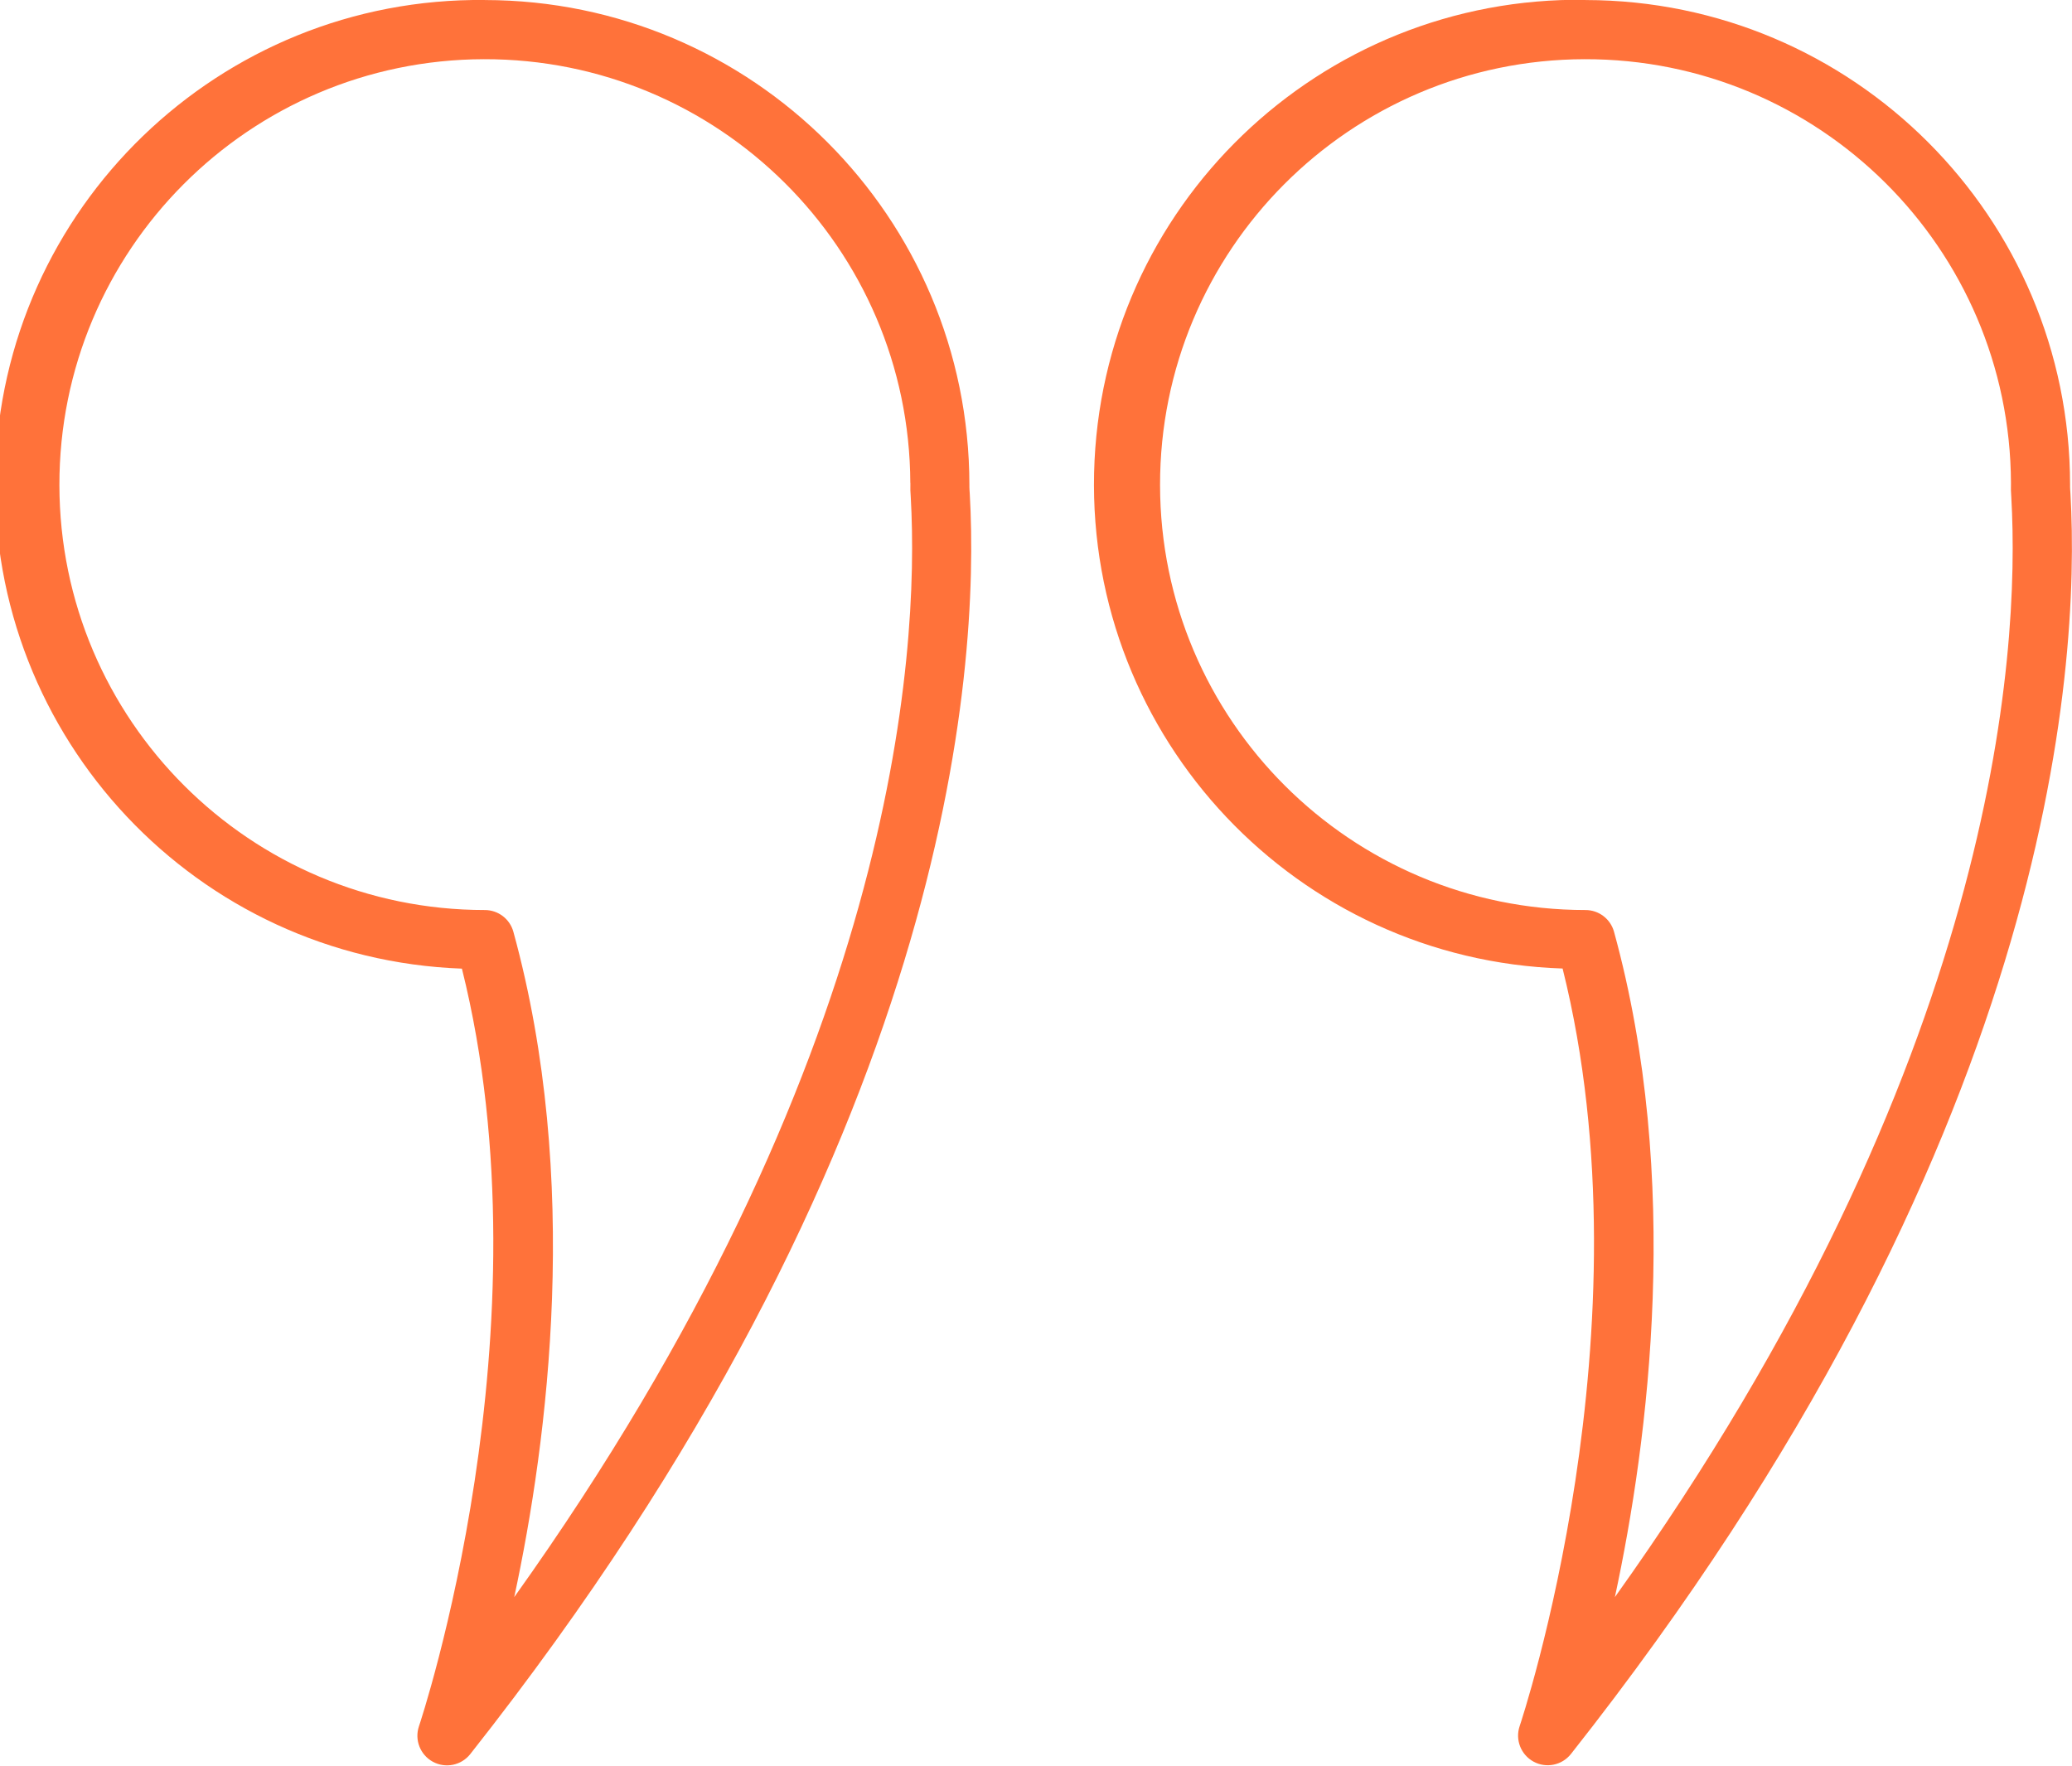
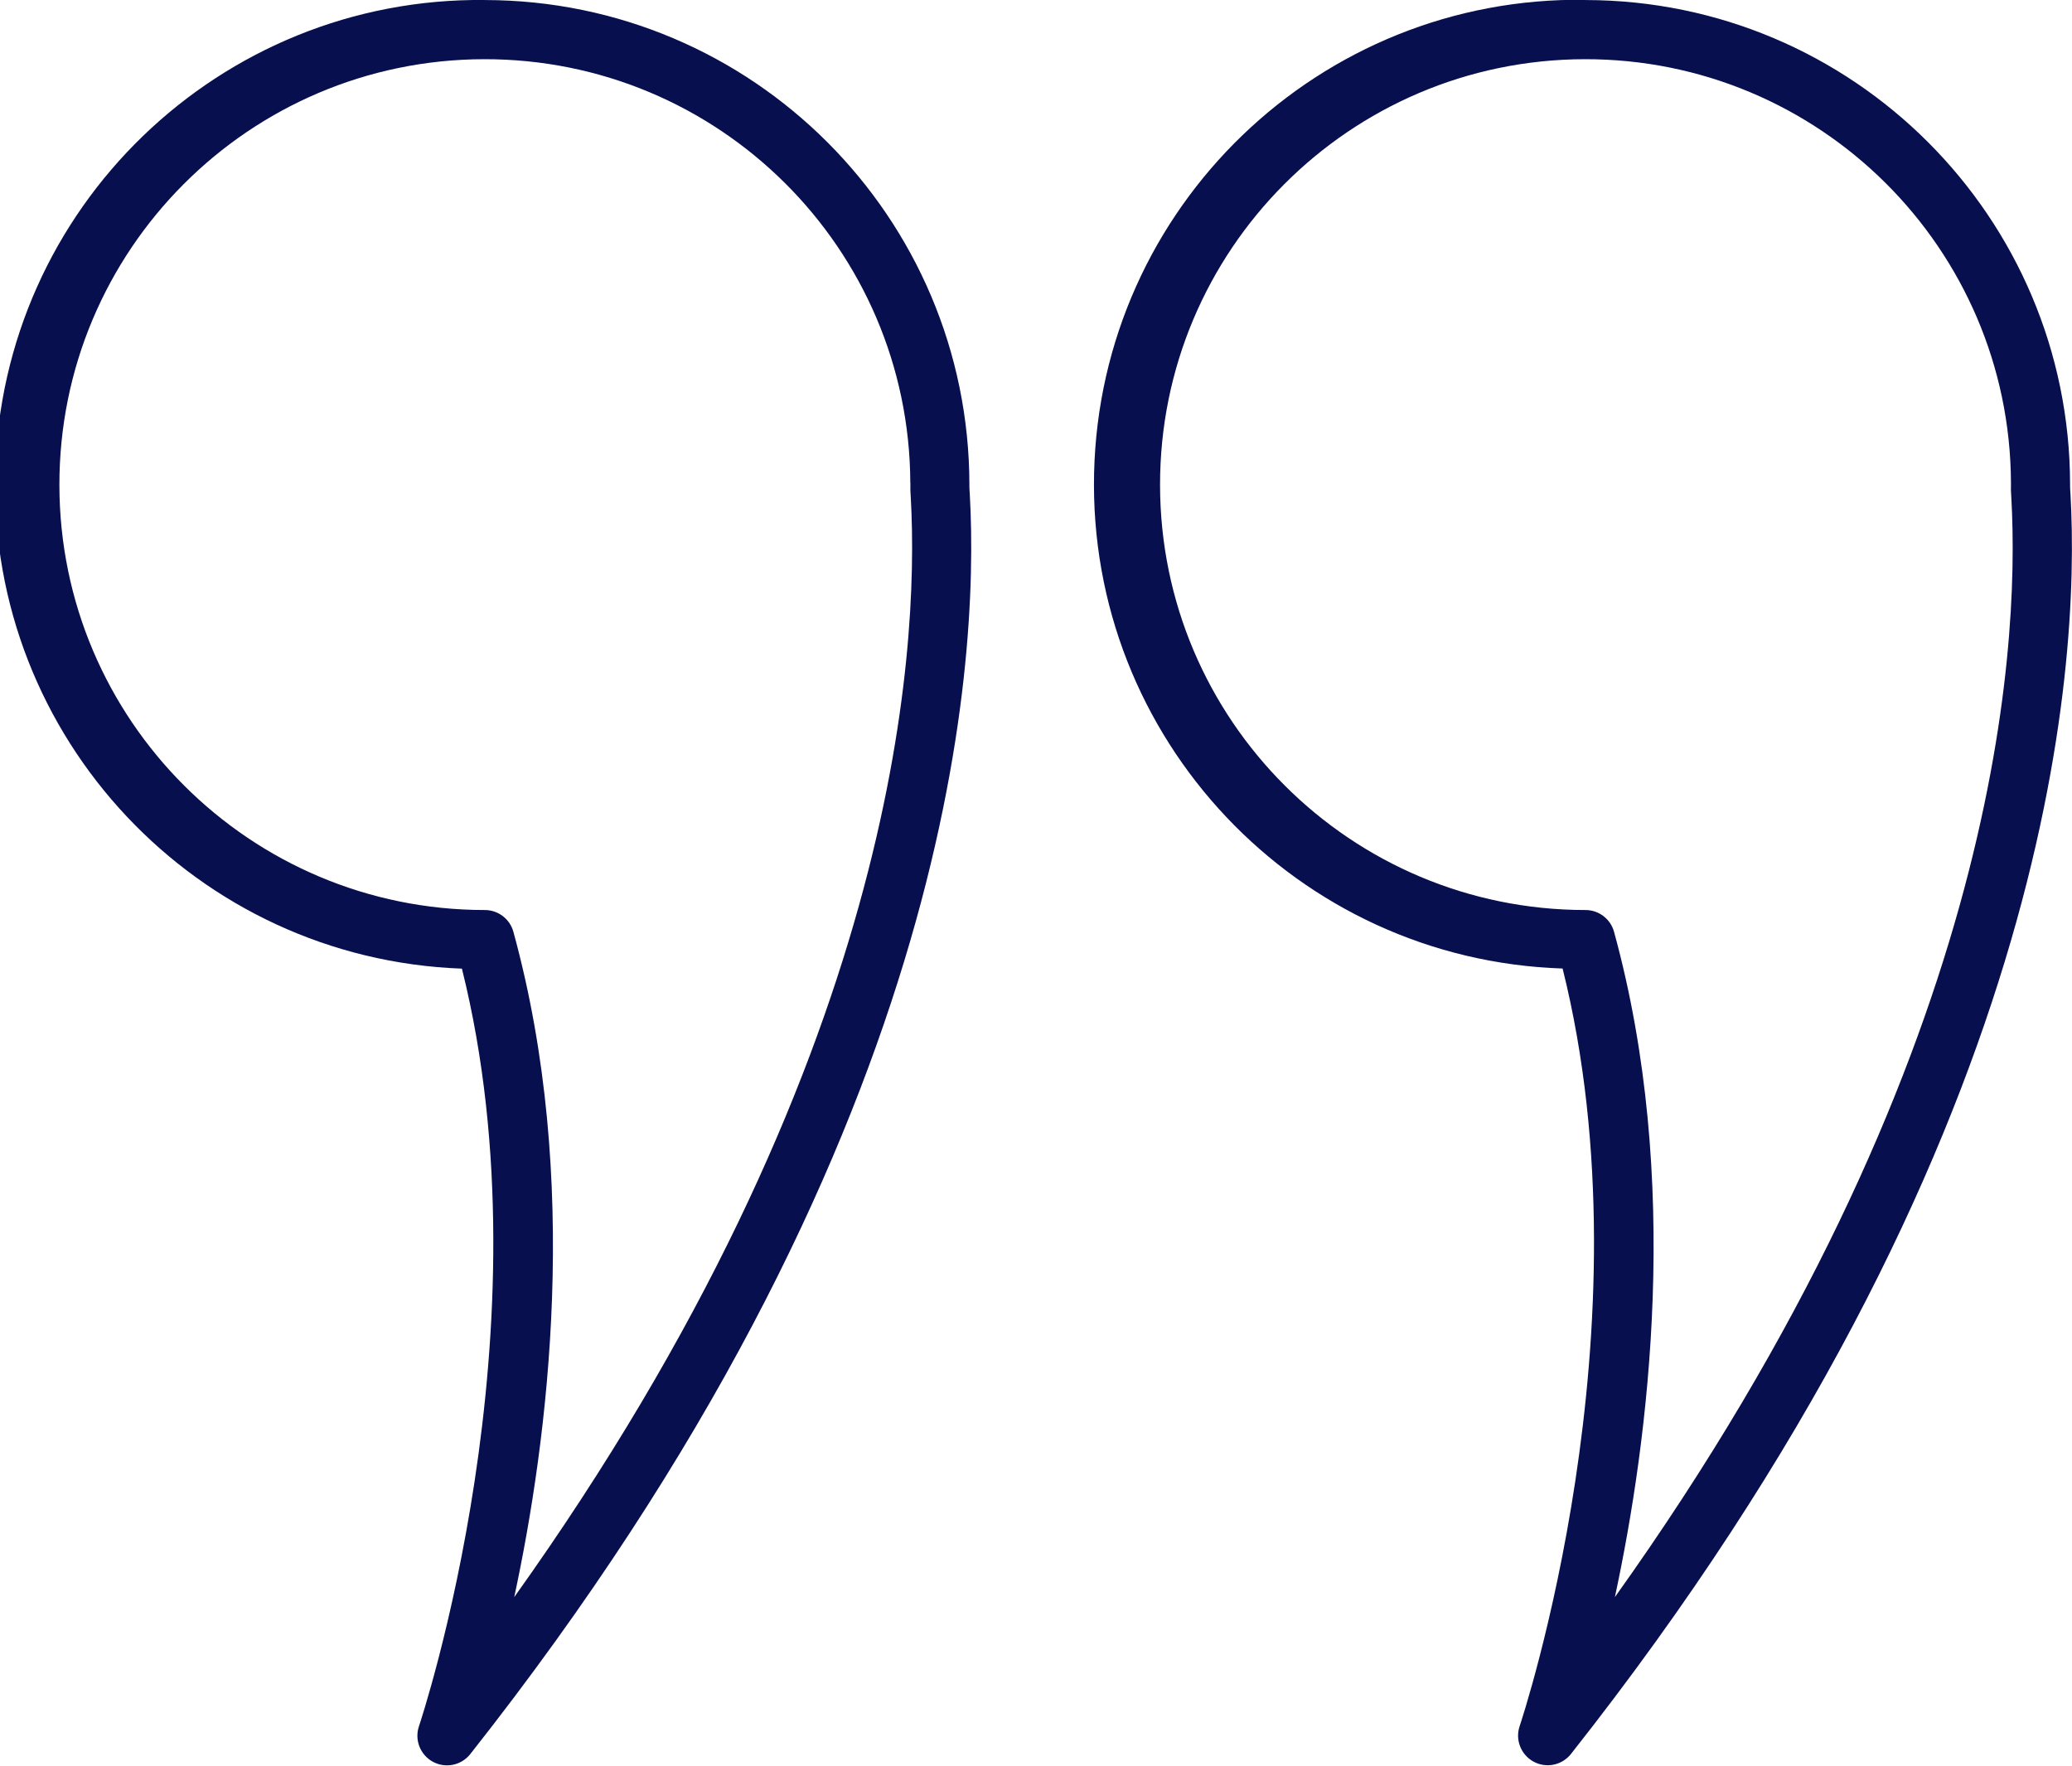
<svg xmlns="http://www.w3.org/2000/svg" width="53.025" height="45.186" viewBox="0 0 53.025 45.186">
  <g id="quote" transform="translate(0)">
-     <path id="Path_6241" data-name="Path 6241" d="M14.413,7.178a12.416,12.416,0,0,1,12.4,12.4v.062c0,.041.005.1.01.183.255,4.5-.482,16.665-12.786,32.248a.758.758,0,0,1-1.311-.714c.035-.1,3.4-10.176,1.1-19.392a12.4,12.4,0,0,1,.588-24.792ZM25.3,19.538a10.888,10.888,0,1,0-10.888,10.93.757.757,0,0,1,.73.557c1.742,6.341.888,12.992.022,17.028,9.76-13.672,10.373-24.107,10.145-28.141a3.206,3.206,0,0,1-.009-.373Z" transform="translate(26.163 -7.177)" fill="#ff723a" />
-     <path id="Path_6242" data-name="Path 6242" d="M51.6,7.178A12.416,12.416,0,0,1,64,19.581v.062c0,.041.005.1.01.183.255,4.5-.482,16.665-12.786,32.248a.758.758,0,0,1-1.311-.714c.035-.1,3.4-10.176,1.1-19.392A12.4,12.4,0,0,1,51.6,7.177Zm10.888,12.36A10.888,10.888,0,1,0,51.6,30.468a.757.757,0,0,1,.73.557c1.742,6.341.888,12.992.022,17.028C62.111,34.381,62.724,23.945,62.5,19.911a3.206,3.206,0,0,1-.01-.373Z" transform="translate(-39.192 -7.177)" fill="#ff723a" />
+     <path id="Path_6241" data-name="Path 6241" d="M14.413,7.178a12.416,12.416,0,0,1,12.4,12.4v.062c0,.041.005.1.01.183.255,4.5-.482,16.665-12.786,32.248a.758.758,0,0,1-1.311-.714c.035-.1,3.4-10.176,1.1-19.392a12.4,12.4,0,0,1,.588-24.792ZM25.3,19.538a10.888,10.888,0,1,0-10.888,10.93.757.757,0,0,1,.73.557c1.742,6.341.888,12.992.022,17.028,9.76-13.672,10.373-24.107,10.145-28.141a3.206,3.206,0,0,1-.009-.373Z" transform="translate(26.163 -7.177)" fill="#070F4E" />
+     <path id="Path_6242" data-name="Path 6242" d="M51.6,7.178A12.416,12.416,0,0,1,64,19.581v.062c0,.041.005.1.01.183.255,4.5-.482,16.665-12.786,32.248a.758.758,0,0,1-1.311-.714c.035-.1,3.4-10.176,1.1-19.392A12.4,12.4,0,0,1,51.6,7.177Zm10.888,12.36A10.888,10.888,0,1,0,51.6,30.468a.757.757,0,0,1,.73.557c1.742,6.341.888,12.992.022,17.028C62.111,34.381,62.724,23.945,62.5,19.911a3.206,3.206,0,0,1-.01-.373Z" transform="translate(-39.192 -7.177)" fill="#070F4E" />
  </g>
</svg>
